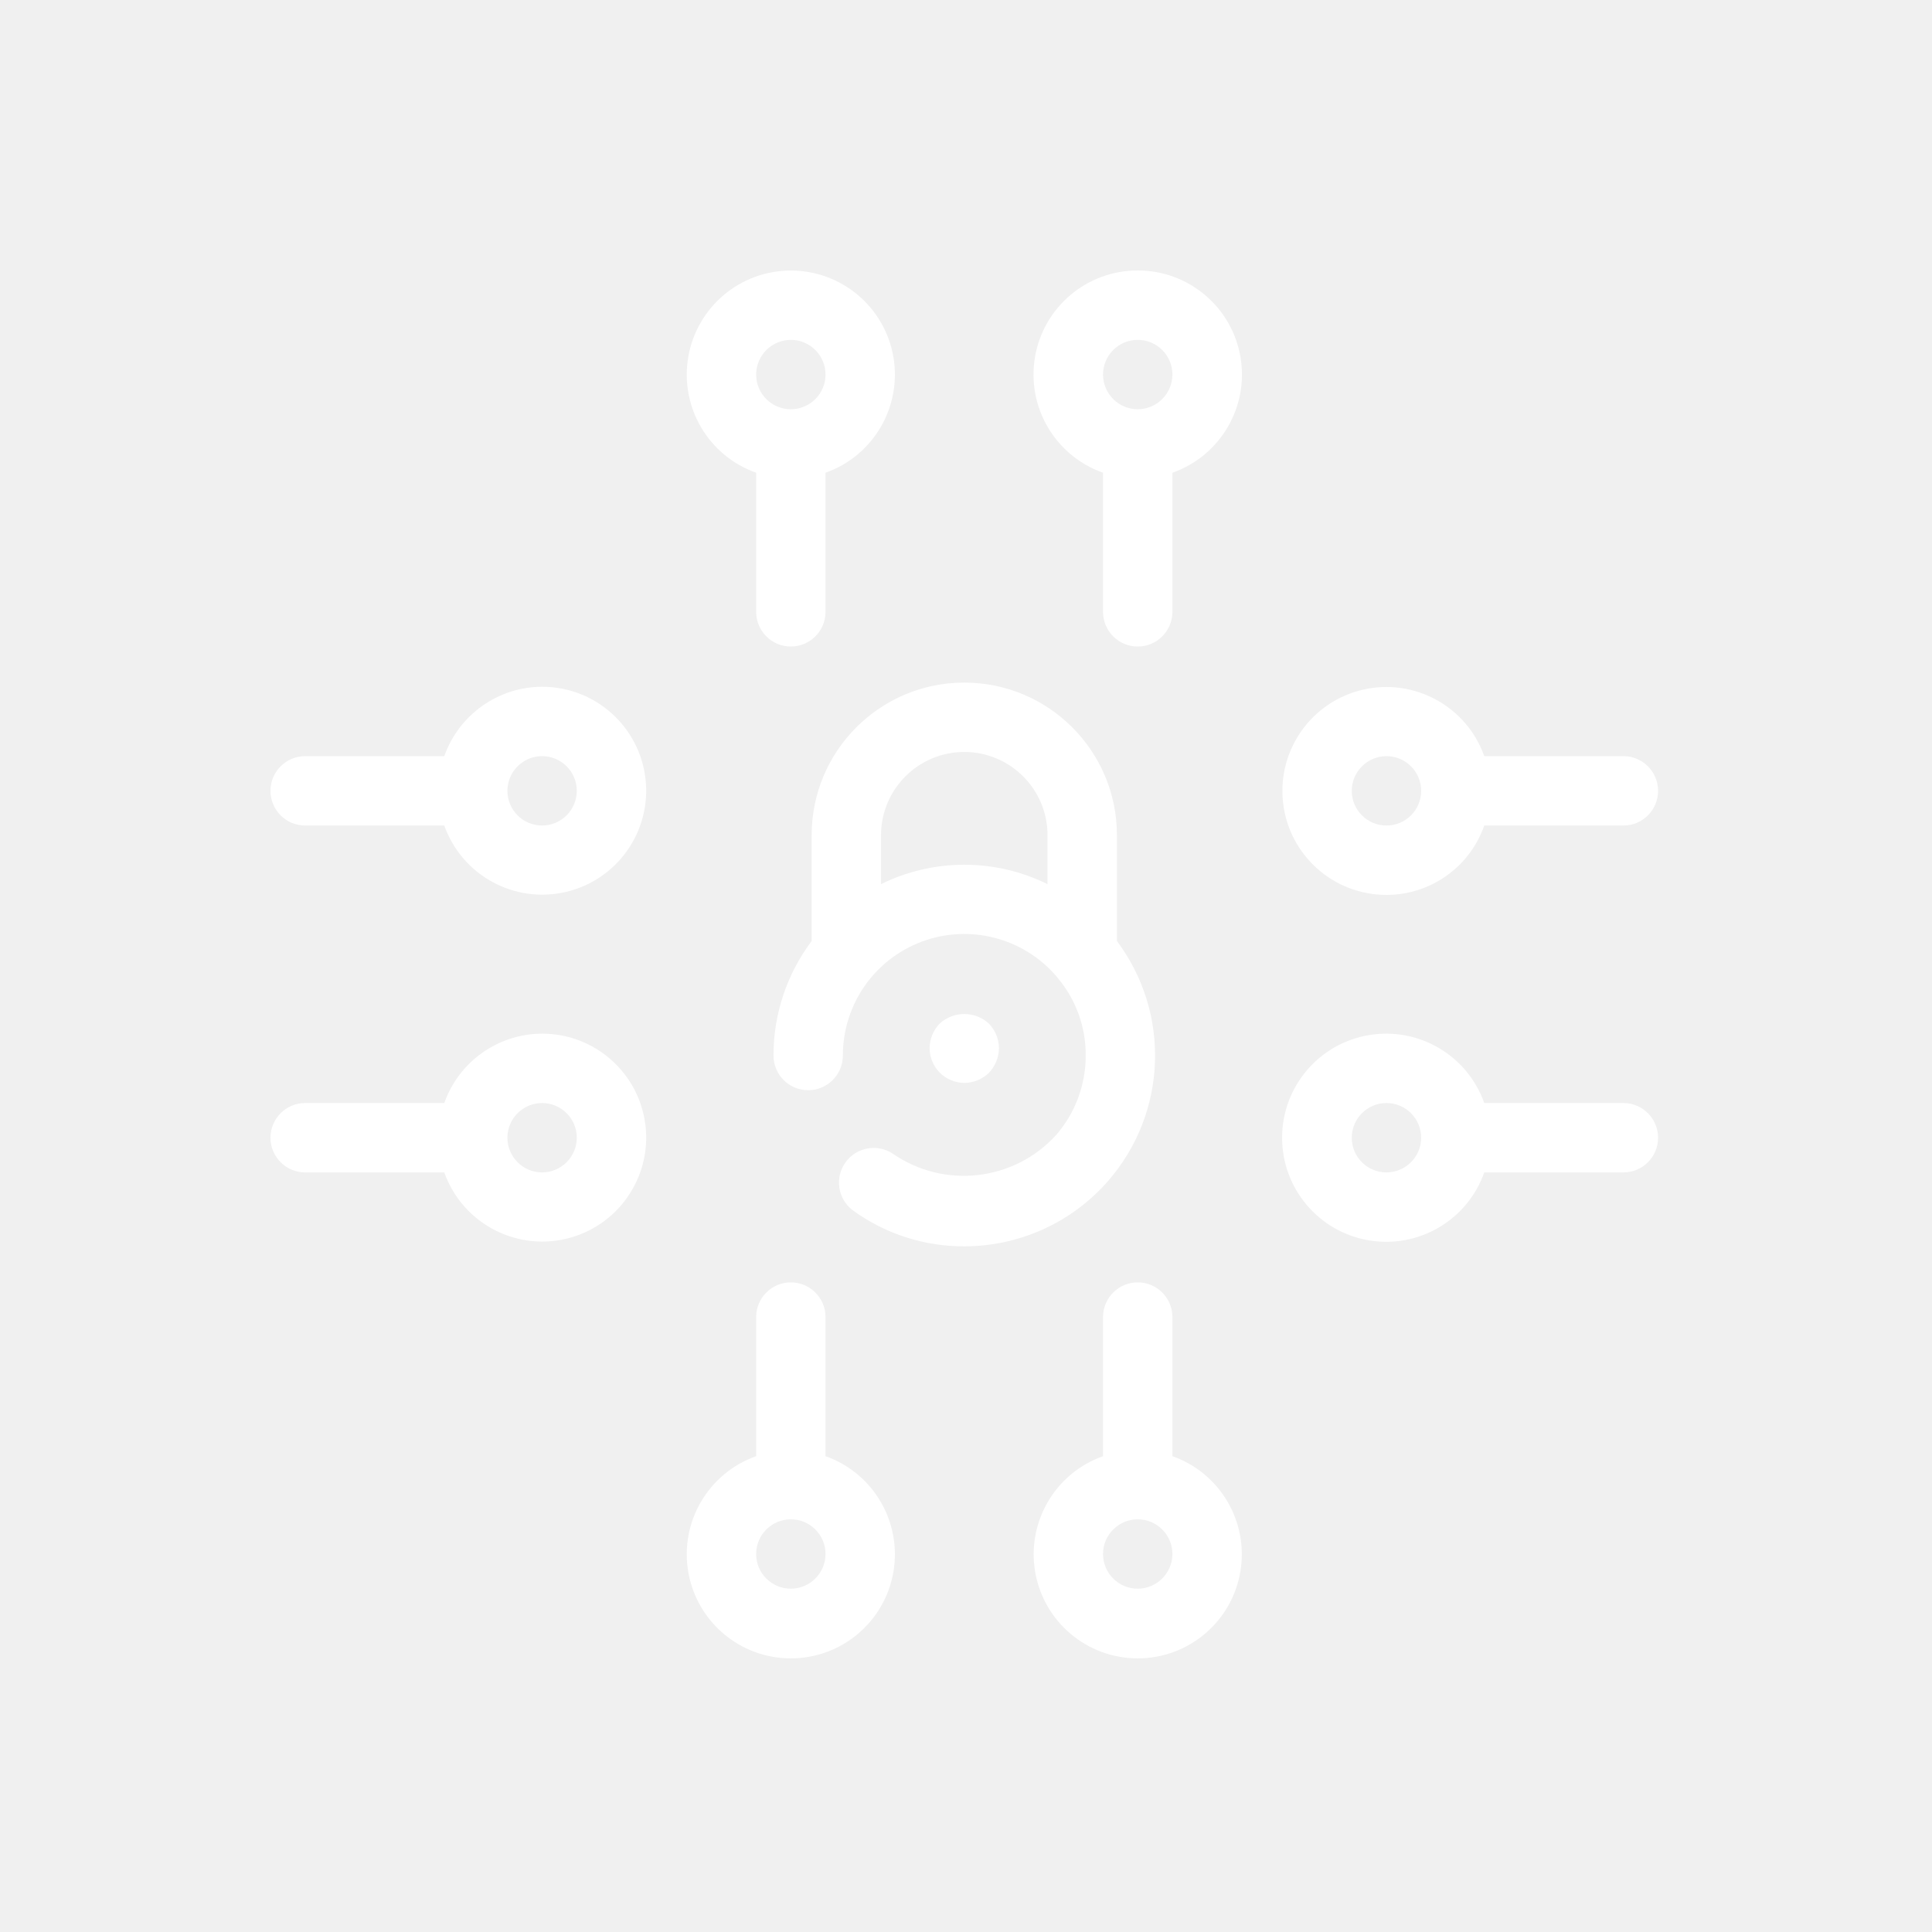
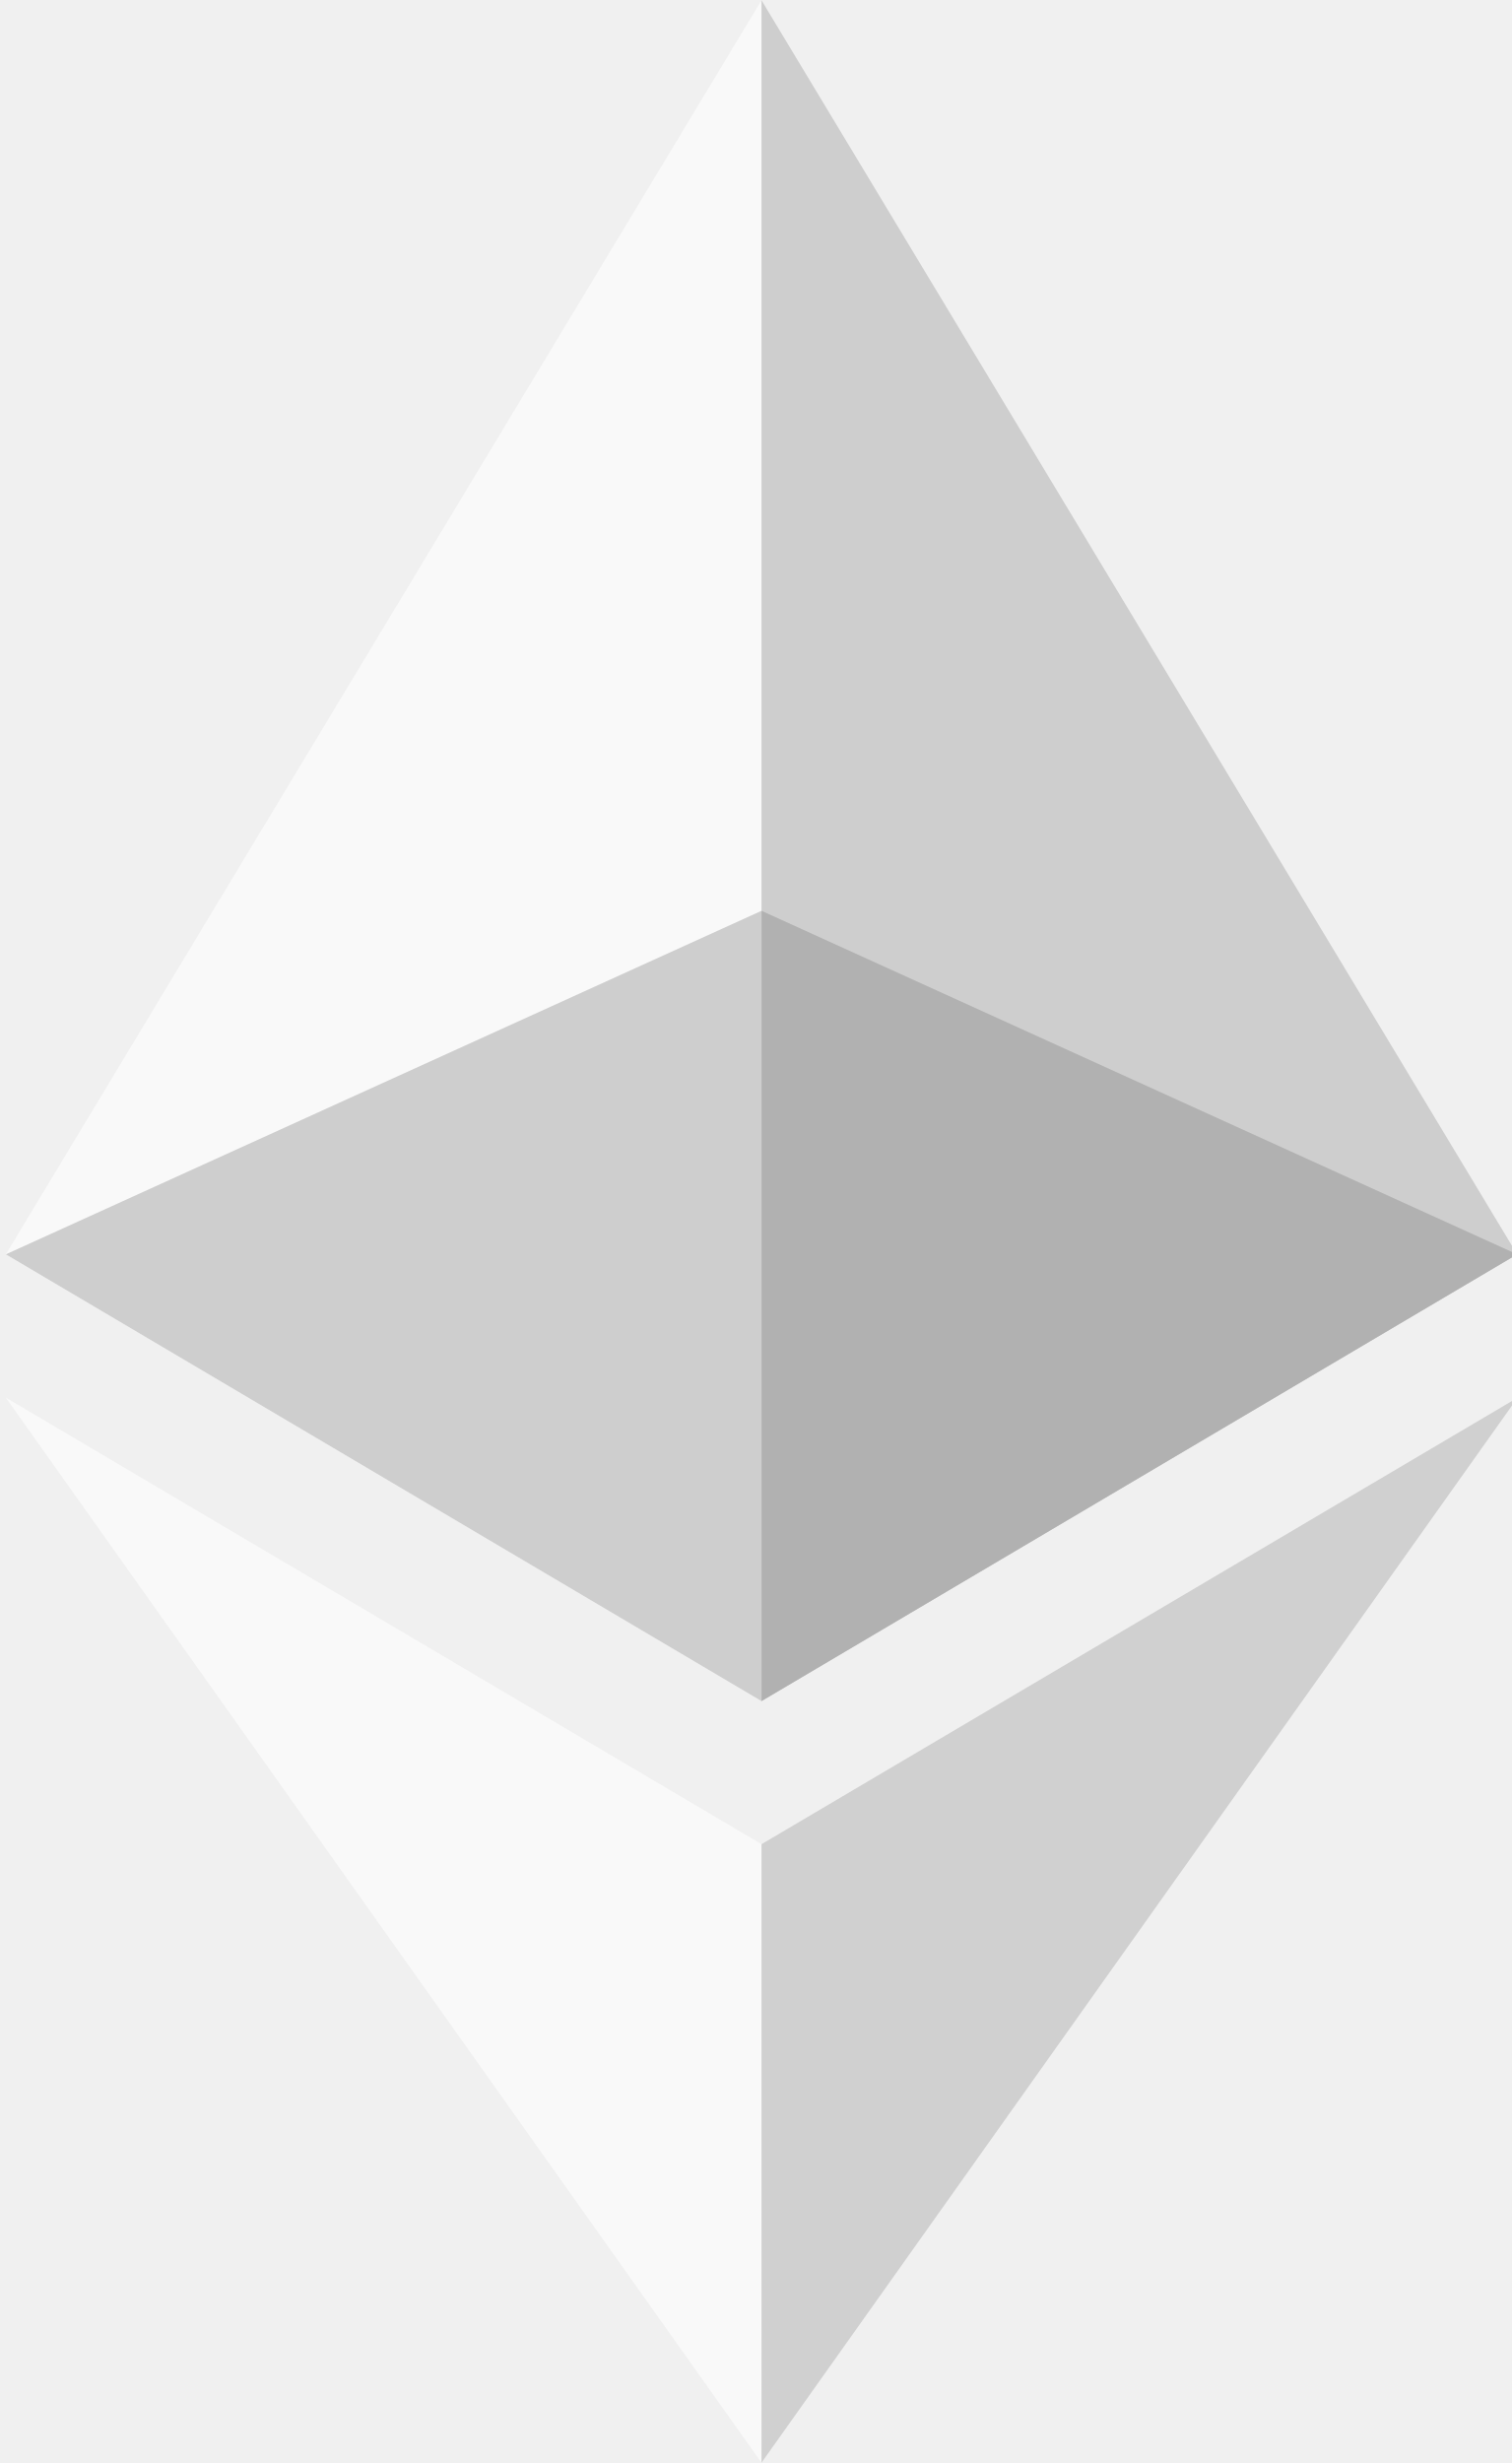
- <svg xmlns="http://www.w3.org/2000/svg" width="100px" height="100px" viewBox="0 0 100 100" version="1.1">
-   <defs />
-   <g id="balance" stroke="none" stroke-width="1" fill="none" fill-rule="evenodd">
-     <g id="Network-Access-Copy" transform="translate(14, 14)" fill="#FFFFFF">
-       <path d="M43.381,47.097 C46.419,43.583 46.599,38.426 43.812,34.708 L43.812,29.232 C43.812,24.868 40.274,21.331 35.911,21.331 C31.548,21.331 28.011,24.868 28.011,29.232 L28.011,34.708 C26.726,36.416 26.033,38.496 26.036,40.633 C26.036,41.625 26.839,42.429 27.831,42.429 C28.823,42.429 29.627,41.625 29.627,40.633 C29.624,38.006 31.256,35.654 33.718,34.737 C36.18,33.821 38.953,34.532 40.669,36.522 C40.687,36.558 40.723,36.575 40.741,36.611 C41.691,37.735 42.208,39.162 42.196,40.633 C42.199,42.143 41.657,43.603 40.669,44.745 C38.491,47.141 34.876,47.555 32.212,45.715 C31.409,45.183 30.33,45.38 29.766,46.161 C29.202,46.942 29.354,48.028 30.111,48.624 C31.793,49.857 33.826,50.518 35.911,50.509 C38.778,50.511 41.505,49.266 43.381,47.097 Z M40.22,31.763 C37.504,30.423 34.318,30.423 31.602,31.763 L31.602,29.232 C31.602,26.852 33.531,24.922 35.911,24.922 C38.291,24.922 40.22,26.852 40.22,29.232 L40.22,31.763 Z M37.186,41.531 C37.513,41.187 37.699,40.732 37.707,40.256 C37.703,39.78 37.516,39.324 37.186,38.982 C36.465,38.319 35.357,38.319 34.635,38.982 C34.305,39.324 34.119,39.781 34.116,40.256 C34.119,40.727 34.306,41.178 34.635,41.513 C34.974,41.853 35.432,42.046 35.911,42.052 C36.387,42.048 36.843,41.861 37.186,41.531 Z M25.138,10.468 L25.138,17.668 C25.138,18.66 25.942,19.464 26.933,19.464 C27.925,19.464 28.729,18.66 28.729,17.668 L28.729,10.468 C31.202,9.594 32.686,7.064 32.242,4.479 C31.799,1.893 29.557,0.003 26.933,0.003 C24.31,0.003 22.068,1.893 21.624,4.479 C21.181,7.064 22.664,9.594 25.138,10.468 Z M26.933,3.591 C27.925,3.591 28.729,4.395 28.729,5.387 C28.729,6.378 27.925,7.182 26.933,7.182 C25.942,7.182 25.138,6.378 25.138,5.387 C25.141,4.396 25.943,3.594 26.933,3.591 Z M44.889,1.74477776e-15 C42.262,-0.004 40.016,1.887 39.572,4.476 C39.128,7.065 40.616,9.596 43.093,10.468 L43.093,17.668 C43.093,18.66 43.897,19.464 44.889,19.464 C45.881,19.464 46.684,18.66 46.684,17.668 L46.684,10.468 C49.162,9.596 50.65,7.065 50.206,4.476 C49.762,1.887 47.516,-0.004 44.889,1.74477776e-15 Z M44.889,7.182 C43.897,7.182 43.093,6.378 43.093,5.387 C43.093,4.395 43.897,3.591 44.889,3.591 C45.881,3.591 46.684,4.395 46.684,5.387 C46.681,6.377 45.879,7.179 44.889,7.182 Z M46.684,61.372 L46.684,54.172 C46.684,53.18 45.881,52.376 44.889,52.376 C43.897,52.376 43.093,53.18 43.093,54.172 L43.093,61.372 C40.62,62.247 39.136,64.776 39.58,67.362 C40.023,69.947 42.265,71.837 44.889,71.837 C47.512,71.837 49.754,69.947 50.198,67.362 C50.642,64.776 49.158,62.247 46.684,61.372 Z M44.889,68.231 C43.897,68.231 43.093,67.427 43.093,66.436 C43.093,65.444 43.897,64.64 44.889,64.64 C45.881,64.64 46.684,65.444 46.684,66.436 C46.681,67.426 45.879,68.228 44.889,68.231 Z M28.729,61.372 L28.729,54.172 C28.729,53.18 27.925,52.376 26.933,52.376 C25.942,52.376 25.138,53.18 25.138,54.172 L25.138,61.372 C22.664,62.247 21.181,64.776 21.624,67.362 C22.068,69.947 24.31,71.837 26.933,71.837 C29.557,71.837 31.799,69.947 32.242,67.362 C32.686,64.776 31.202,62.247 28.729,61.372 Z M26.933,68.231 C25.942,68.231 25.138,67.427 25.138,66.436 C25.138,65.444 25.942,64.64 26.933,64.64 C27.925,64.64 28.729,65.444 28.729,66.436 C28.726,67.426 27.924,68.228 26.933,68.231 Z M57.763,32.32 C60.042,32.321 62.073,30.88 62.826,28.729 L70.027,28.729 C71.018,28.729 71.822,27.925 71.822,26.933 C71.822,25.942 71.018,25.138 70.027,25.138 L62.826,25.138 C61.91,22.56 59.205,21.08 56.54,21.699 C53.875,22.317 52.099,24.837 52.412,27.555 C52.725,30.273 55.027,32.323 57.763,32.32 Z M57.763,25.138 C58.755,25.138 59.559,25.942 59.559,26.933 C59.559,27.925 58.755,28.729 57.763,28.729 C56.771,28.729 55.967,27.925 55.967,26.933 C55.97,25.943 56.773,25.141 57.763,25.138 Z M70.027,43.093 L62.826,43.093 C61.952,40.62 59.423,39.136 56.837,39.58 C54.251,40.023 52.361,42.265 52.361,44.889 C52.361,47.512 54.251,49.754 56.837,50.198 C59.423,50.642 61.952,49.158 62.826,46.684 L70.027,46.684 C71.018,46.684 71.822,45.881 71.822,44.889 C71.822,43.897 71.018,43.093 70.027,43.093 Z M57.763,46.684 C56.771,46.684 55.967,45.881 55.967,44.889 C55.967,43.897 56.771,43.093 57.763,43.093 C58.755,43.093 59.559,43.897 59.559,44.889 C59.556,45.879 58.753,46.681 57.763,46.684 Z M14.059,39.502 C11.782,39.509 9.755,40.946 8.996,43.093 L1.796,43.093 C0.804,43.093 0,43.897 0,44.889 C0,45.881 0.804,46.684 1.796,46.684 L8.996,46.684 C9.912,49.262 12.617,50.742 15.282,50.124 C17.947,49.505 19.723,46.985 19.411,44.267 C19.098,41.549 16.795,39.499 14.059,39.502 Z M14.059,46.684 C13.068,46.684 12.264,45.881 12.264,44.889 C12.264,43.897 13.068,43.093 14.059,43.093 C15.051,43.093 15.855,43.897 15.855,44.889 C15.852,45.879 15.05,46.681 14.059,46.684 Z M14.059,21.547 C11.782,21.553 9.755,22.991 8.996,25.138 L1.796,25.138 C0.804,25.138 0,25.942 0,26.933 C0,27.925 0.804,28.729 1.796,28.729 L8.996,28.729 C9.912,31.307 12.617,32.787 15.282,32.168 C17.947,31.55 19.723,29.03 19.411,26.312 C19.098,23.594 16.795,21.543 14.059,21.547 Z M14.059,28.729 C13.068,28.729 12.264,27.925 12.264,26.933 C12.264,25.942 13.068,25.138 14.059,25.138 C15.051,25.138 15.855,25.942 15.855,26.933 C15.852,27.924 15.05,28.726 14.059,28.729 Z" id="Access" />
-     </g>
-   </g>
+ <svg xmlns="http://www.w3.org/2000/svg" width="256" height="417" preserveAspectRatio="xMidYMid">
+   <path fill="#cecece" d="M256.91 212.367L128.95.047l-2.795 9.5v275.668l2.795 2.79z" />
+   <path fill="#f9f9f9" d="M128.95 288.006V.047L.988 212.367z" />
+   <path fill="#d0d0d0" d="M127.374 412.352l1.575 4.601 128.038-180.32-128.038 75.6-1.575 1.92z" />
+   <path fill="#f9f9f9" d="M128.95 312.232L.988 236.632l127.962 180.32z" />
+   <path fill="#b1b1b1" d="M128.949 288.004l127.96-75.637-127.96-58.162z" />
+   <path fill="#cecece" d="M128.949 154.206L.989 212.367l127.96 75.638z" />
</svg>
